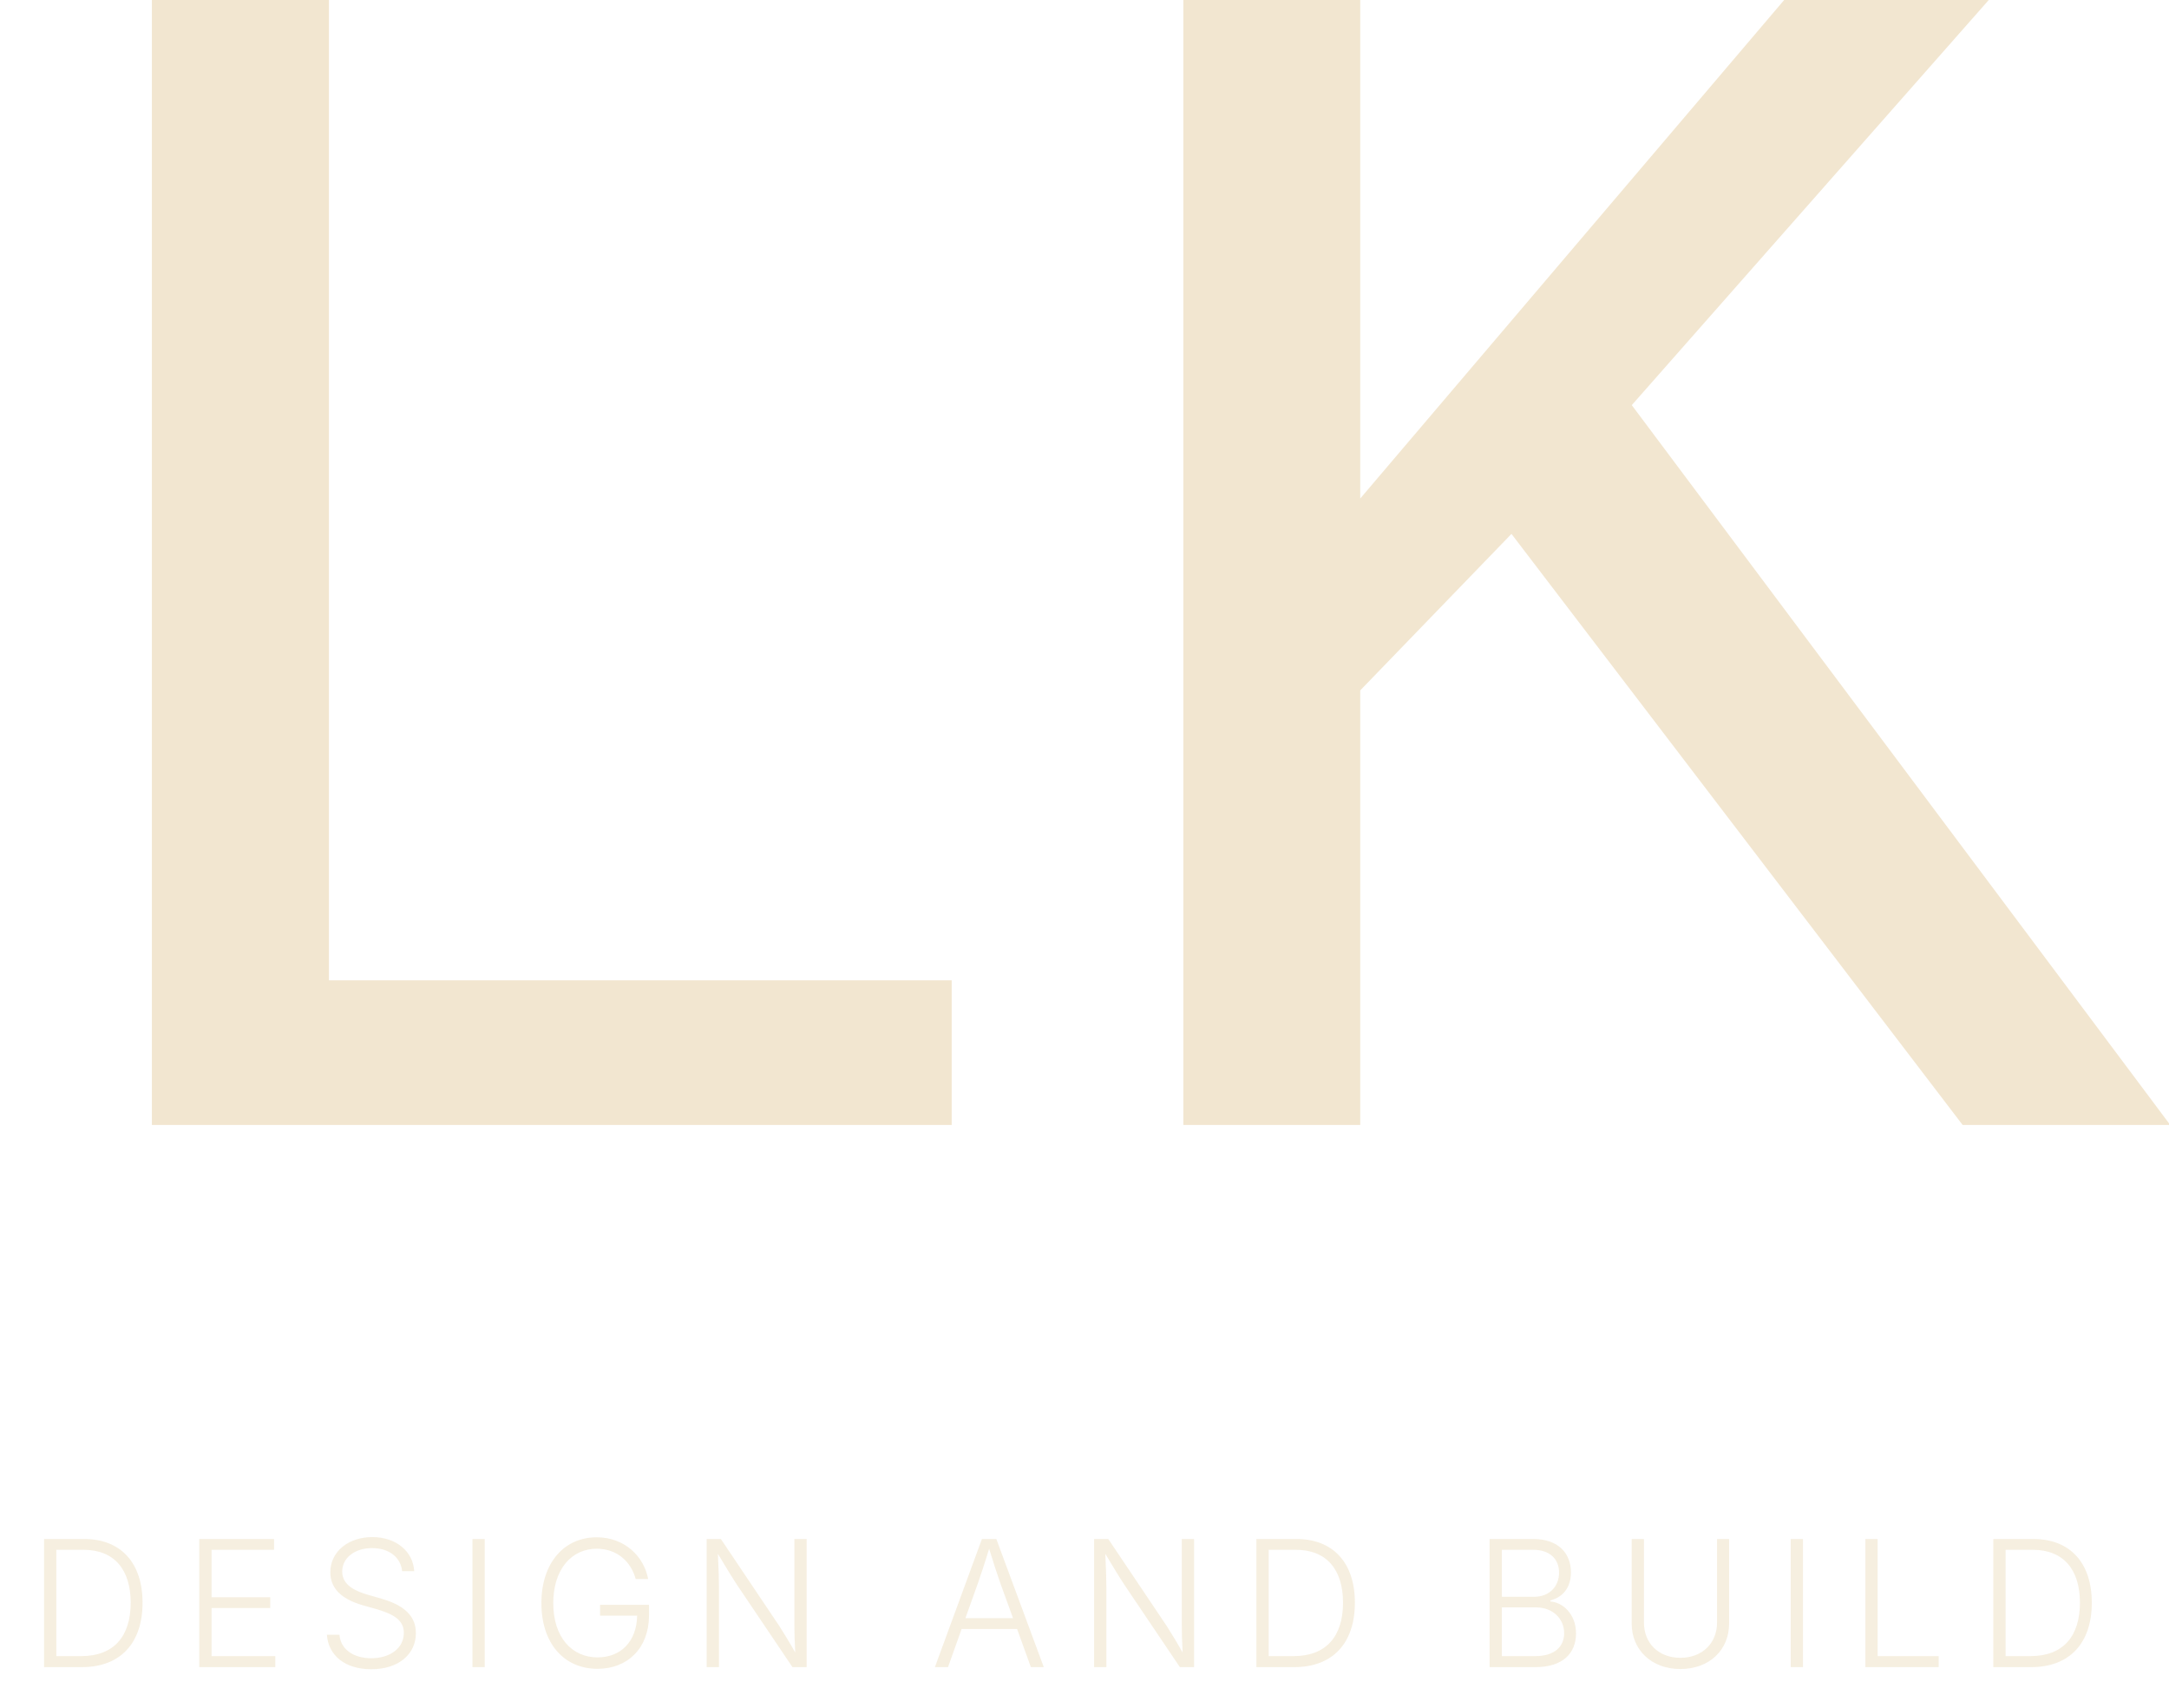
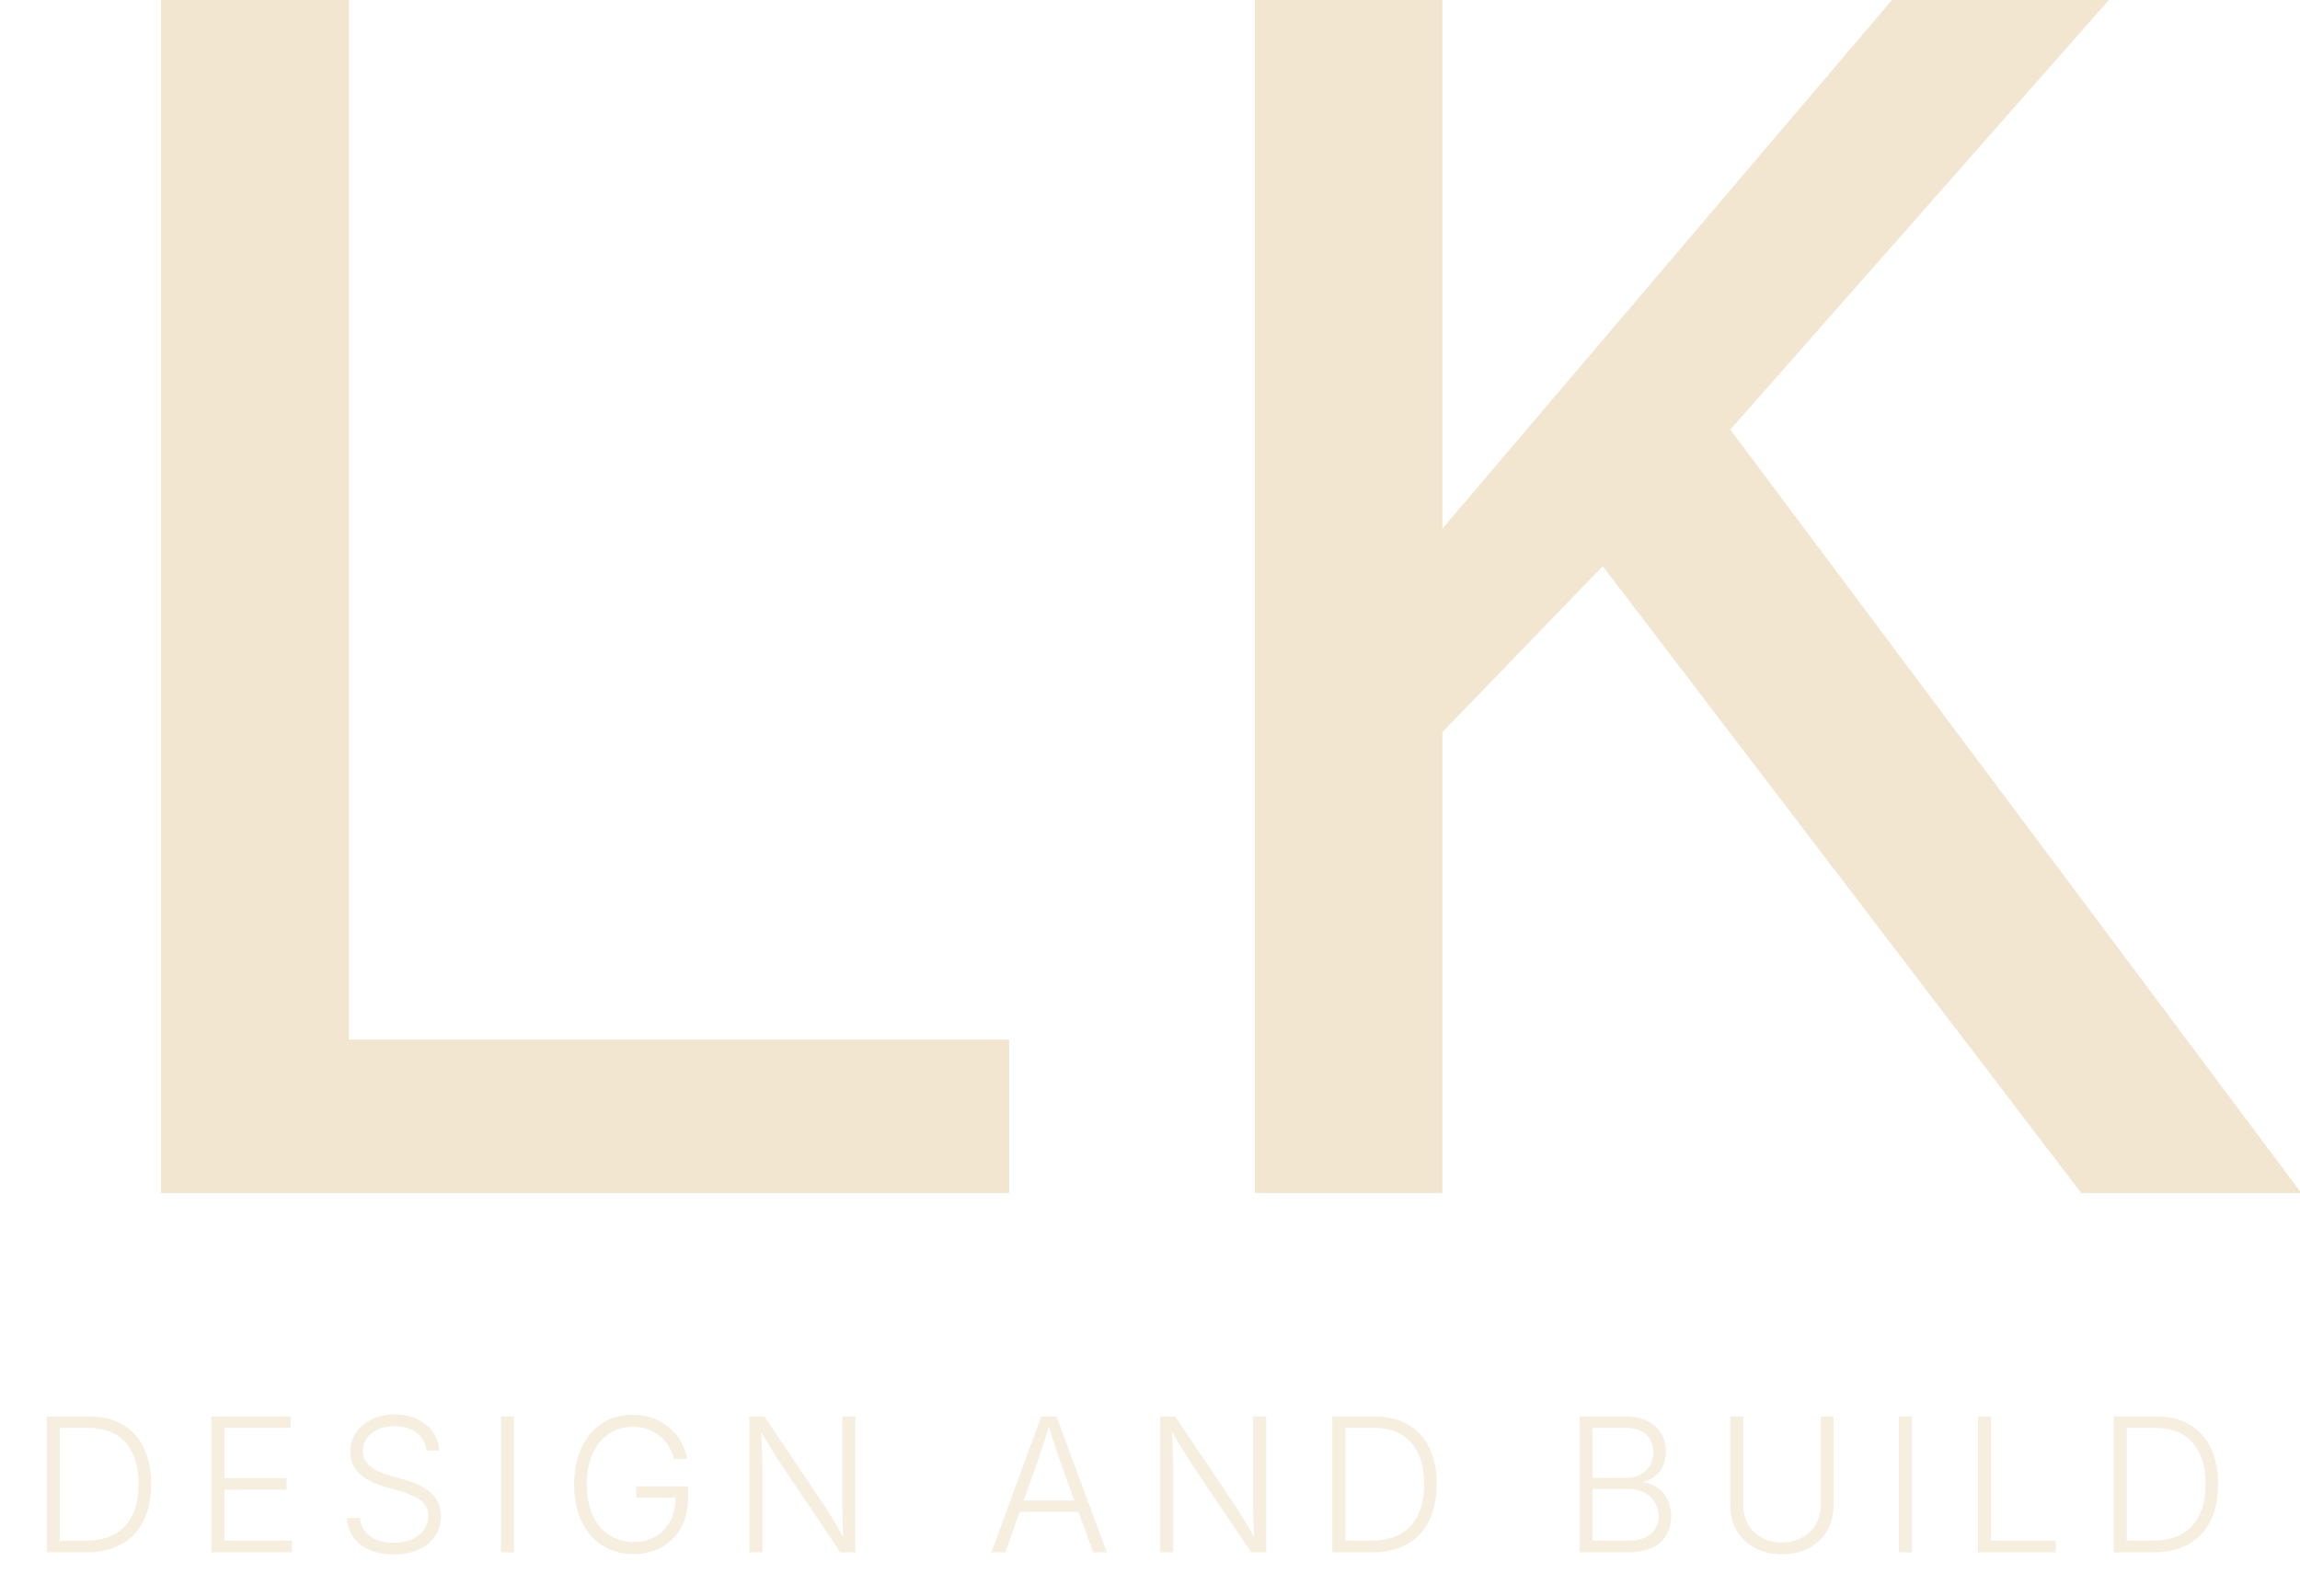
- <svg xmlns="http://www.w3.org/2000/svg" viewBox="45 87 160 126" width="640" height="504">
+ <svg xmlns="http://www.w3.org/2000/svg" viewBox="45 87 160 111" width="640" height="444">
  <text x="40" y="170" font-family="'Courier New', Courier, monospace" font-size="140" font-weight="normal" fill="#F2E6D0" letter-spacing="-0.02em">LK</text>
-   <text x="47" y="210" font-family="'Inter', 'Helvetica Neue', Arial, sans-serif" font-size="13" font-weight="300" fill="#F2E6D0" fill-opacity="0.65" letter-spacing="2.1">DESIGN AND BUILD</text>
+   <text x="47" y="195" font-family="'Inter', 'Helvetica Neue', Arial, sans-serif" font-size="13" font-weight="300" fill="#F2E6D0" fill-opacity="0.65" letter-spacing="2.1">DESIGN AND BUILD</text>
</svg>
